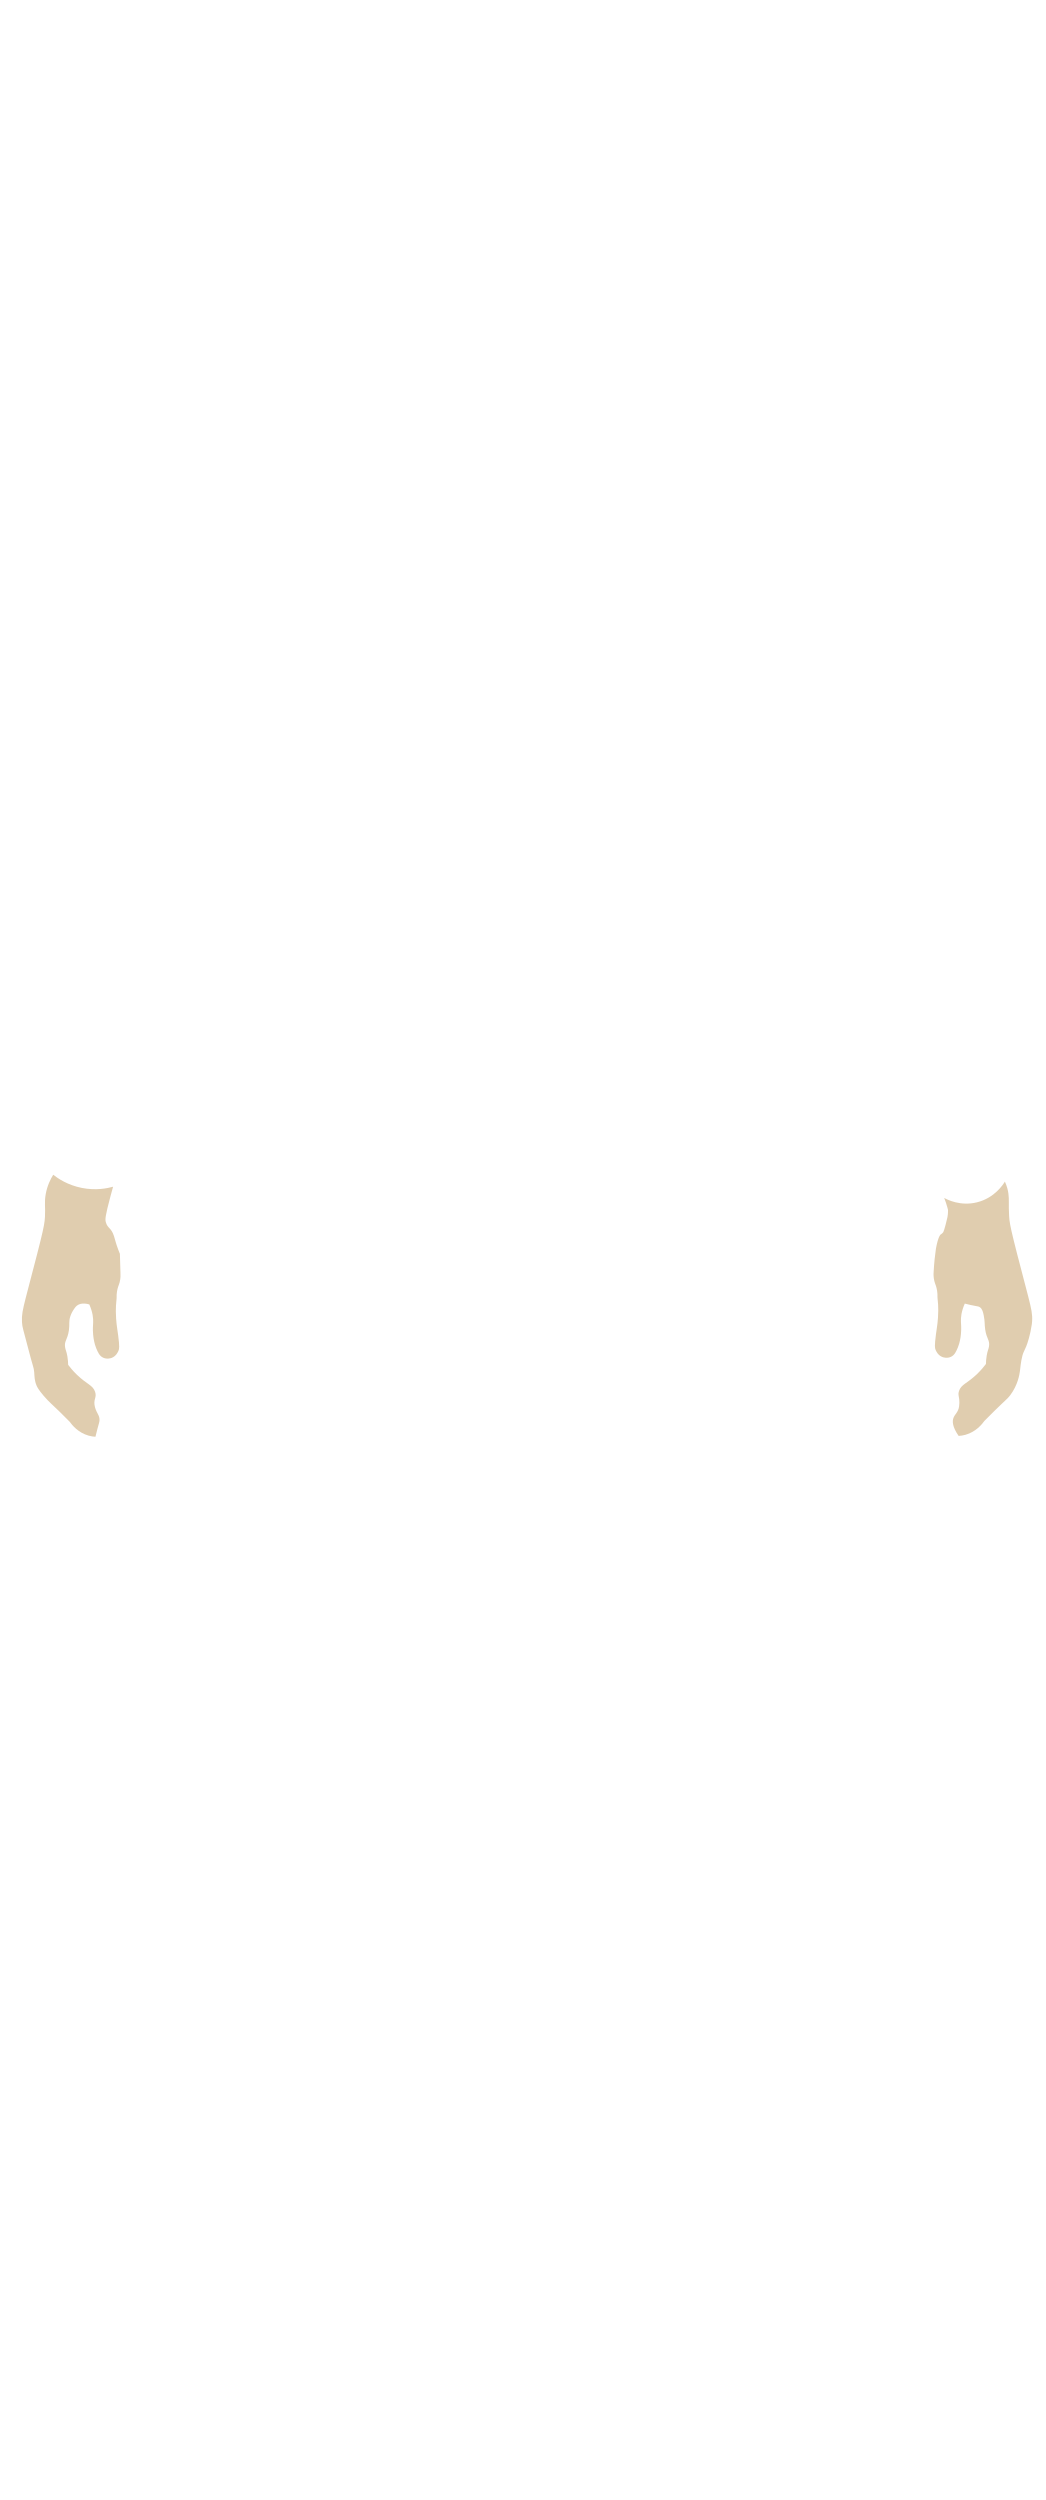
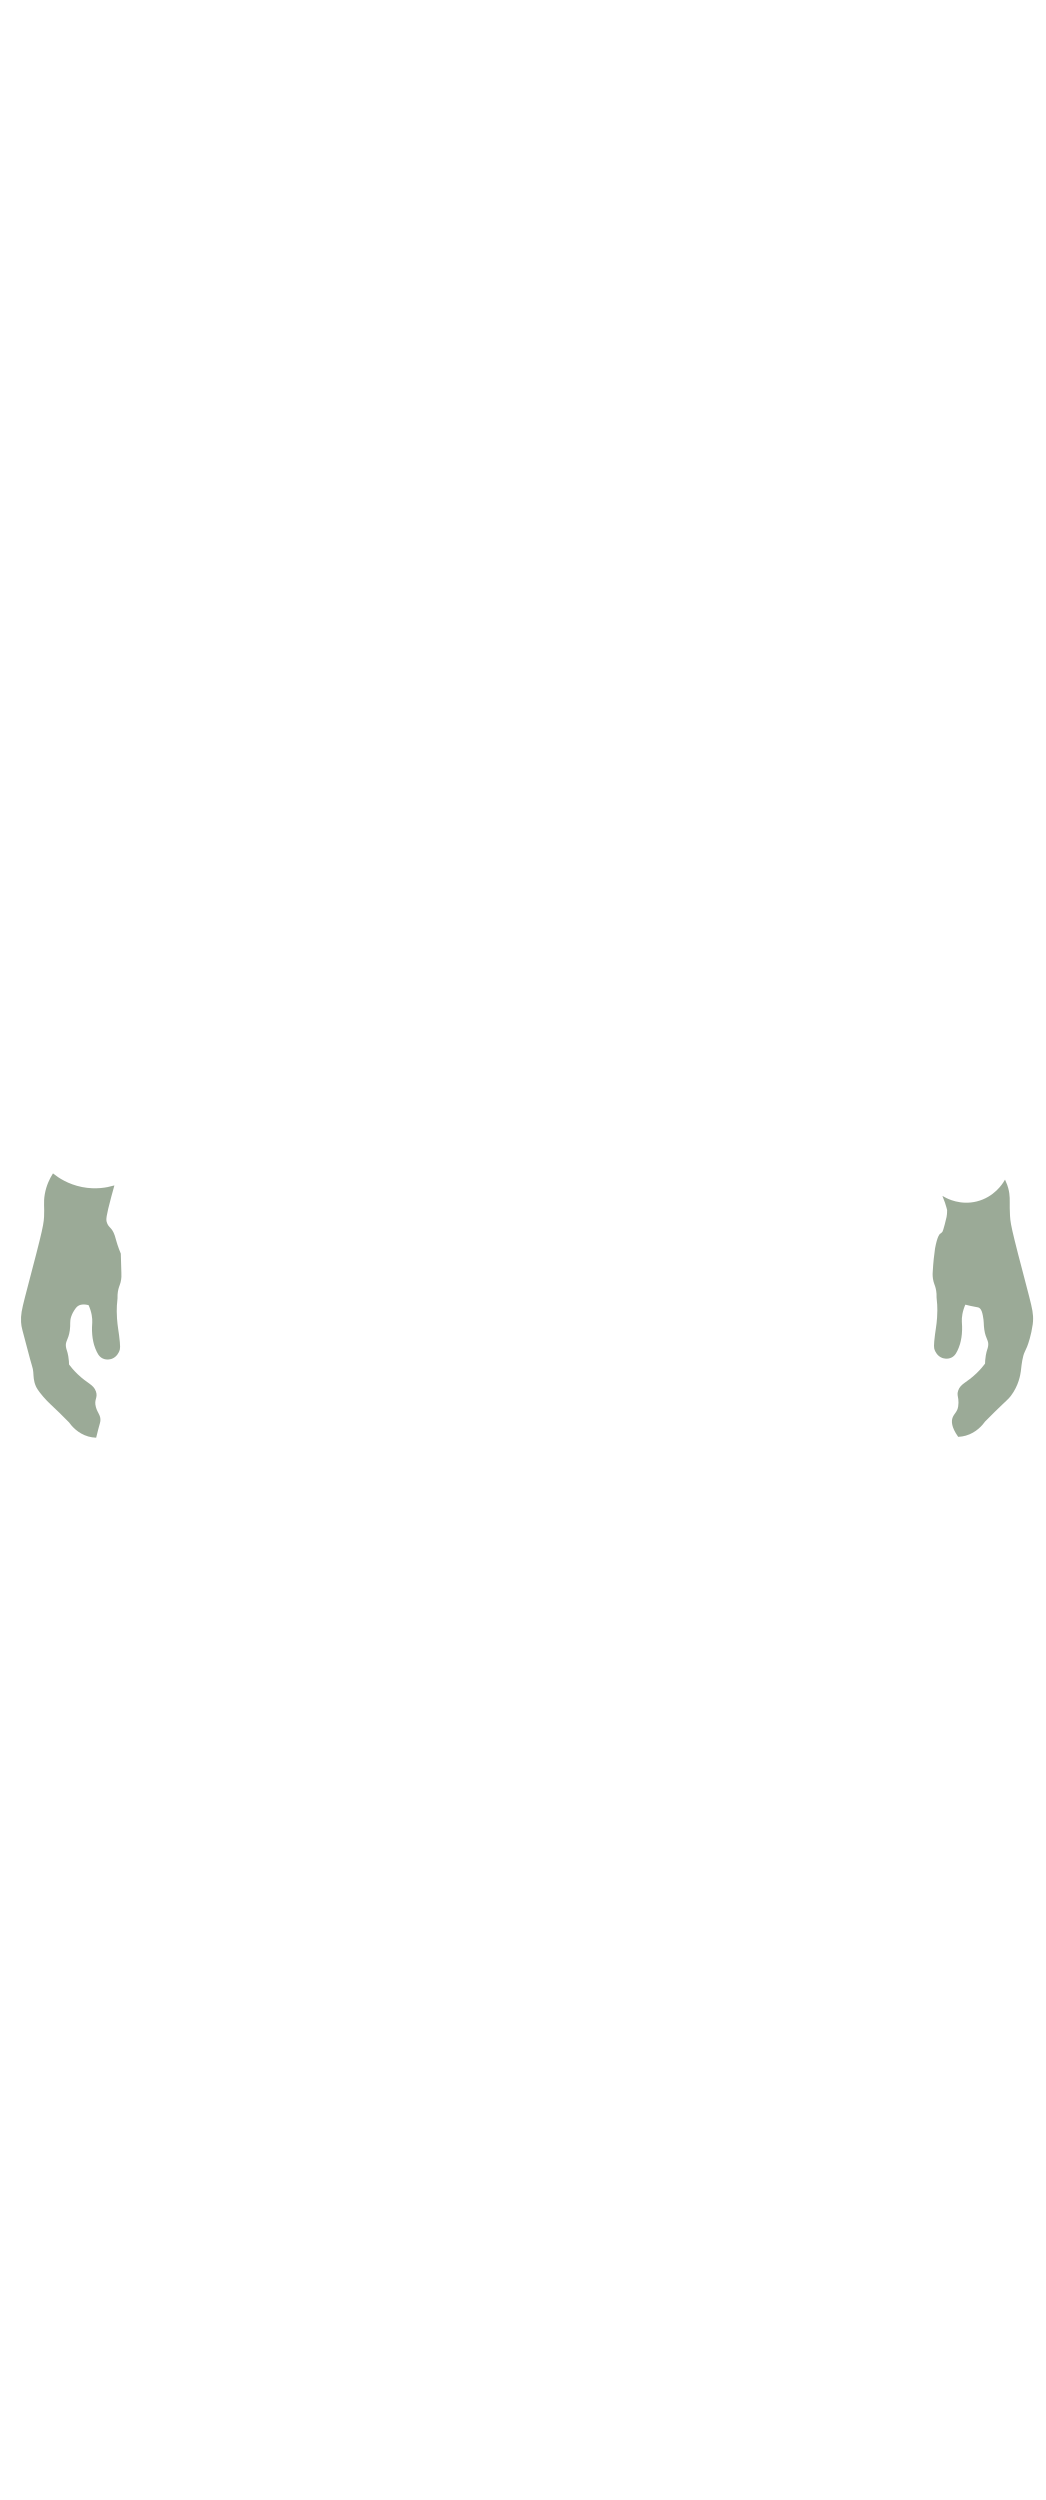
<svg xmlns="http://www.w3.org/2000/svg" id="_Слой_1" viewBox="0 0 2300 5500">
  <defs>
-     <style>.cls-1{fill:#e0cdaf;}</style>
+     <style>.cls-1{fill:#9baa97;stroke:#9baa97;stroke-miterlimit:10;stroke-width:4px;}</style>
  </defs>
  <path class="cls-1" d="M56.81,2854.52c11.91-47.08,22.19-83.64,32.16-124.4,7.77-31.78,9.3-41.39,9.95-52.94,1.19-21.34-1.64-31.33,1.6-49.76,3.39-19.31,11.01-34.01,16.54-42.99,10.32,8.13,31.76,22.81,62.95,29,30.92,6.14,56.15.9,68.78-2.63-1.41,5.04-3.43,12.34-5.79,21.15-12.03,45.02-11.81,50.98-10.16,56.9,3.99,14.24,11.52,11.23,17.88,30.44,2.33,7.06,3.78,14.93,9.21,29.45,1.54,4.12,2.91,7.47,3.84,9.68.45,17.01.78,30.94,1.24,41.94.18,4.4.57,11.48-1.69,20.31-1.11,4.35-2.19,6.52-3.39,10.16-1.88,5.71-3.76,14.1-3.39,25.39-1.38,11.45-1.71,21.24-1.69,28.77.04,12.04,1,21.36,1.69,27.93,1.05,9.9,1.57,10.47,3.39,24.54,3.31,25.62,2.41,30.02.85,33.85-1.03,2.52-4.98,12.2-15.23,16.08-1.09.41-10,3.63-18.82-.61-7.94-3.81-11.17-11.44-15.03-20.55-2.39-5.64-3.53-10.66-4.42-14.54-1.18-5.16-1.89-10.03-2.35-15.08-1.16-12.82-.22-22.05,0-27.08.4-9.24-.84-22.56-8.46-39.77-3.45-1.03-17.65-4.89-27.08,2.54-3.42,2.69-6.04,6.73-8.03,9.81-.85,1.31-4.18,6.56-6.55,13.55-3.95,11.66-1.28,17.56-3.19,30.8-3.13,21.68-10.55,23.31-8.46,37.24,1.01,6.75,3.1,8.7,5.08,20.31,1.32,7.76,1.64,14.26,1.69,18.62,4.01,5.35,10.46,13.35,19.46,22,22.2,21.35,34.69,22.46,39.77,37.24,4.61,13.4-5.01,16.26-.14,34.21,3.78,13.89,10.97,17.83,9.82,30-.31,3.24-.88,3.61-4.54,17.53-1.91,7.27-3.36,13.27-4.3,17.27-4.61-.25-9.76-.98-15.23-2.54-22.45-6.39-35.84-22.59-41.47-30.47-4.73-4.82-12.06-12.22-21.16-21.16-16.48-16.19-24.14-22.03-35.66-35.44-11.97-13.93-14.87-20.3-15.82-22.5-4.97-11.52-4.68-20.24-5.46-30.18-.89-11.15-2.43-9.83-13.89-54.65-10.2-39.9-12.23-43.02-12.96-55.26-.93-15.62,1.44-26.41,8.46-54.16Z" />
  <path class="cls-1" d="M2183.7,2646.98s.02.07.03.14c.11-.04.24-.1.34-.14h-.37Z" />
  <path class="cls-1" d="M2262.17,2852.66c-11.91-47.08-22.19-83.64-32.16-124.4-7.77-31.78-9.3-41.39-9.95-52.94-1.54-27.55.41-35.54-1.6-49.76-.89-6.35-2.85-15.39-7.68-26.08-3.43,5.74-22.25,35.93-61.45,45.63-36.66,9.07-65.67-6.1-72.09-9.66,2.55,6.39,4.93,13.33,6.97,20.83.52,1.9.99,3.77,1.44,5.62l-.13,5.75c.02,1.78-.31,5.44-1.12,10.11-.44,2.78-7.19,30.04-9.14,32.83-2.23,3.19-4.8,4.64-6.16,5.6,0,0-5.03,3.57-10.03,30.7-1.97,13.45-3.98,30.89-5.08,51.62-.39,4.9-.41,12.07,1.69,20.31,1.11,4.35,2.19,6.52,3.39,10.16,1.88,5.71,3.76,14.1,3.39,25.39,1.38,11.45,1.71,21.24,1.69,28.77-.04,12.04-1,21.36-1.69,27.93-1.05,9.9-1.57,10.47-3.39,24.54-3.31,25.62-2.41,30.02-.85,33.85,1.03,2.52,4.98,12.2,15.23,16.08,1.09.41,10,3.63,18.82-.61,7.94-3.81,11.17-11.44,15.03-20.55,2.39-5.64,3.53-10.66,4.42-14.54,1.18-5.16,1.89-10.03,2.35-15.08,1.16-12.82.22-22.05,0-27.08-.4-9.24.84-22.56,8.46-39.77,9.45,2.49,17.2,4.05,22.7,5.04,6.23,1.12,8.5,1.3,11.15,3.42,4.7,3.77,6.33,10.03,7.81,17.43,2.91,14.52,1.51,19.15,3.19,30.8,3.13,21.68,10.55,23.31,8.46,37.24-1.01,6.75-3.1,8.7-5.08,20.31-1.32,7.76-1.64,14.26-1.69,18.62-4.01,5.35-10.46,13.35-19.46,22-22.2,21.35-34.69,22.46-39.77,37.24-2.56,7.44-.44,10.19.41,18.28.58,5.59.59,9.75-.27,15.93-1.77,12.69-9.17,16.7-12.33,25.06-2.77,7.34-2.79,19.44,11.35,39.74,4.61-.25,9.76-.98,15.23-2.54,22.45-6.39,35.84-22.59,41.47-30.47,4.73-4.82,12.06-12.22,21.16-21.16,26.66-26.19,29.48-27.21,35.66-35.44,16.71-22.26,20.27-45.19,21.28-52.68.6-4.47.58-6.41,1.66-13.92.92-6.4,1.96-13.66,3.92-20.71,2.32-8.35,3.92-9.2,8.31-20.02,2.81-6.92,8.92-24.97,12.33-48.81.29-2.03.48-4.07.62-6.45.92-15.62-1.44-26.41-8.46-54.16Z" />
</svg>
